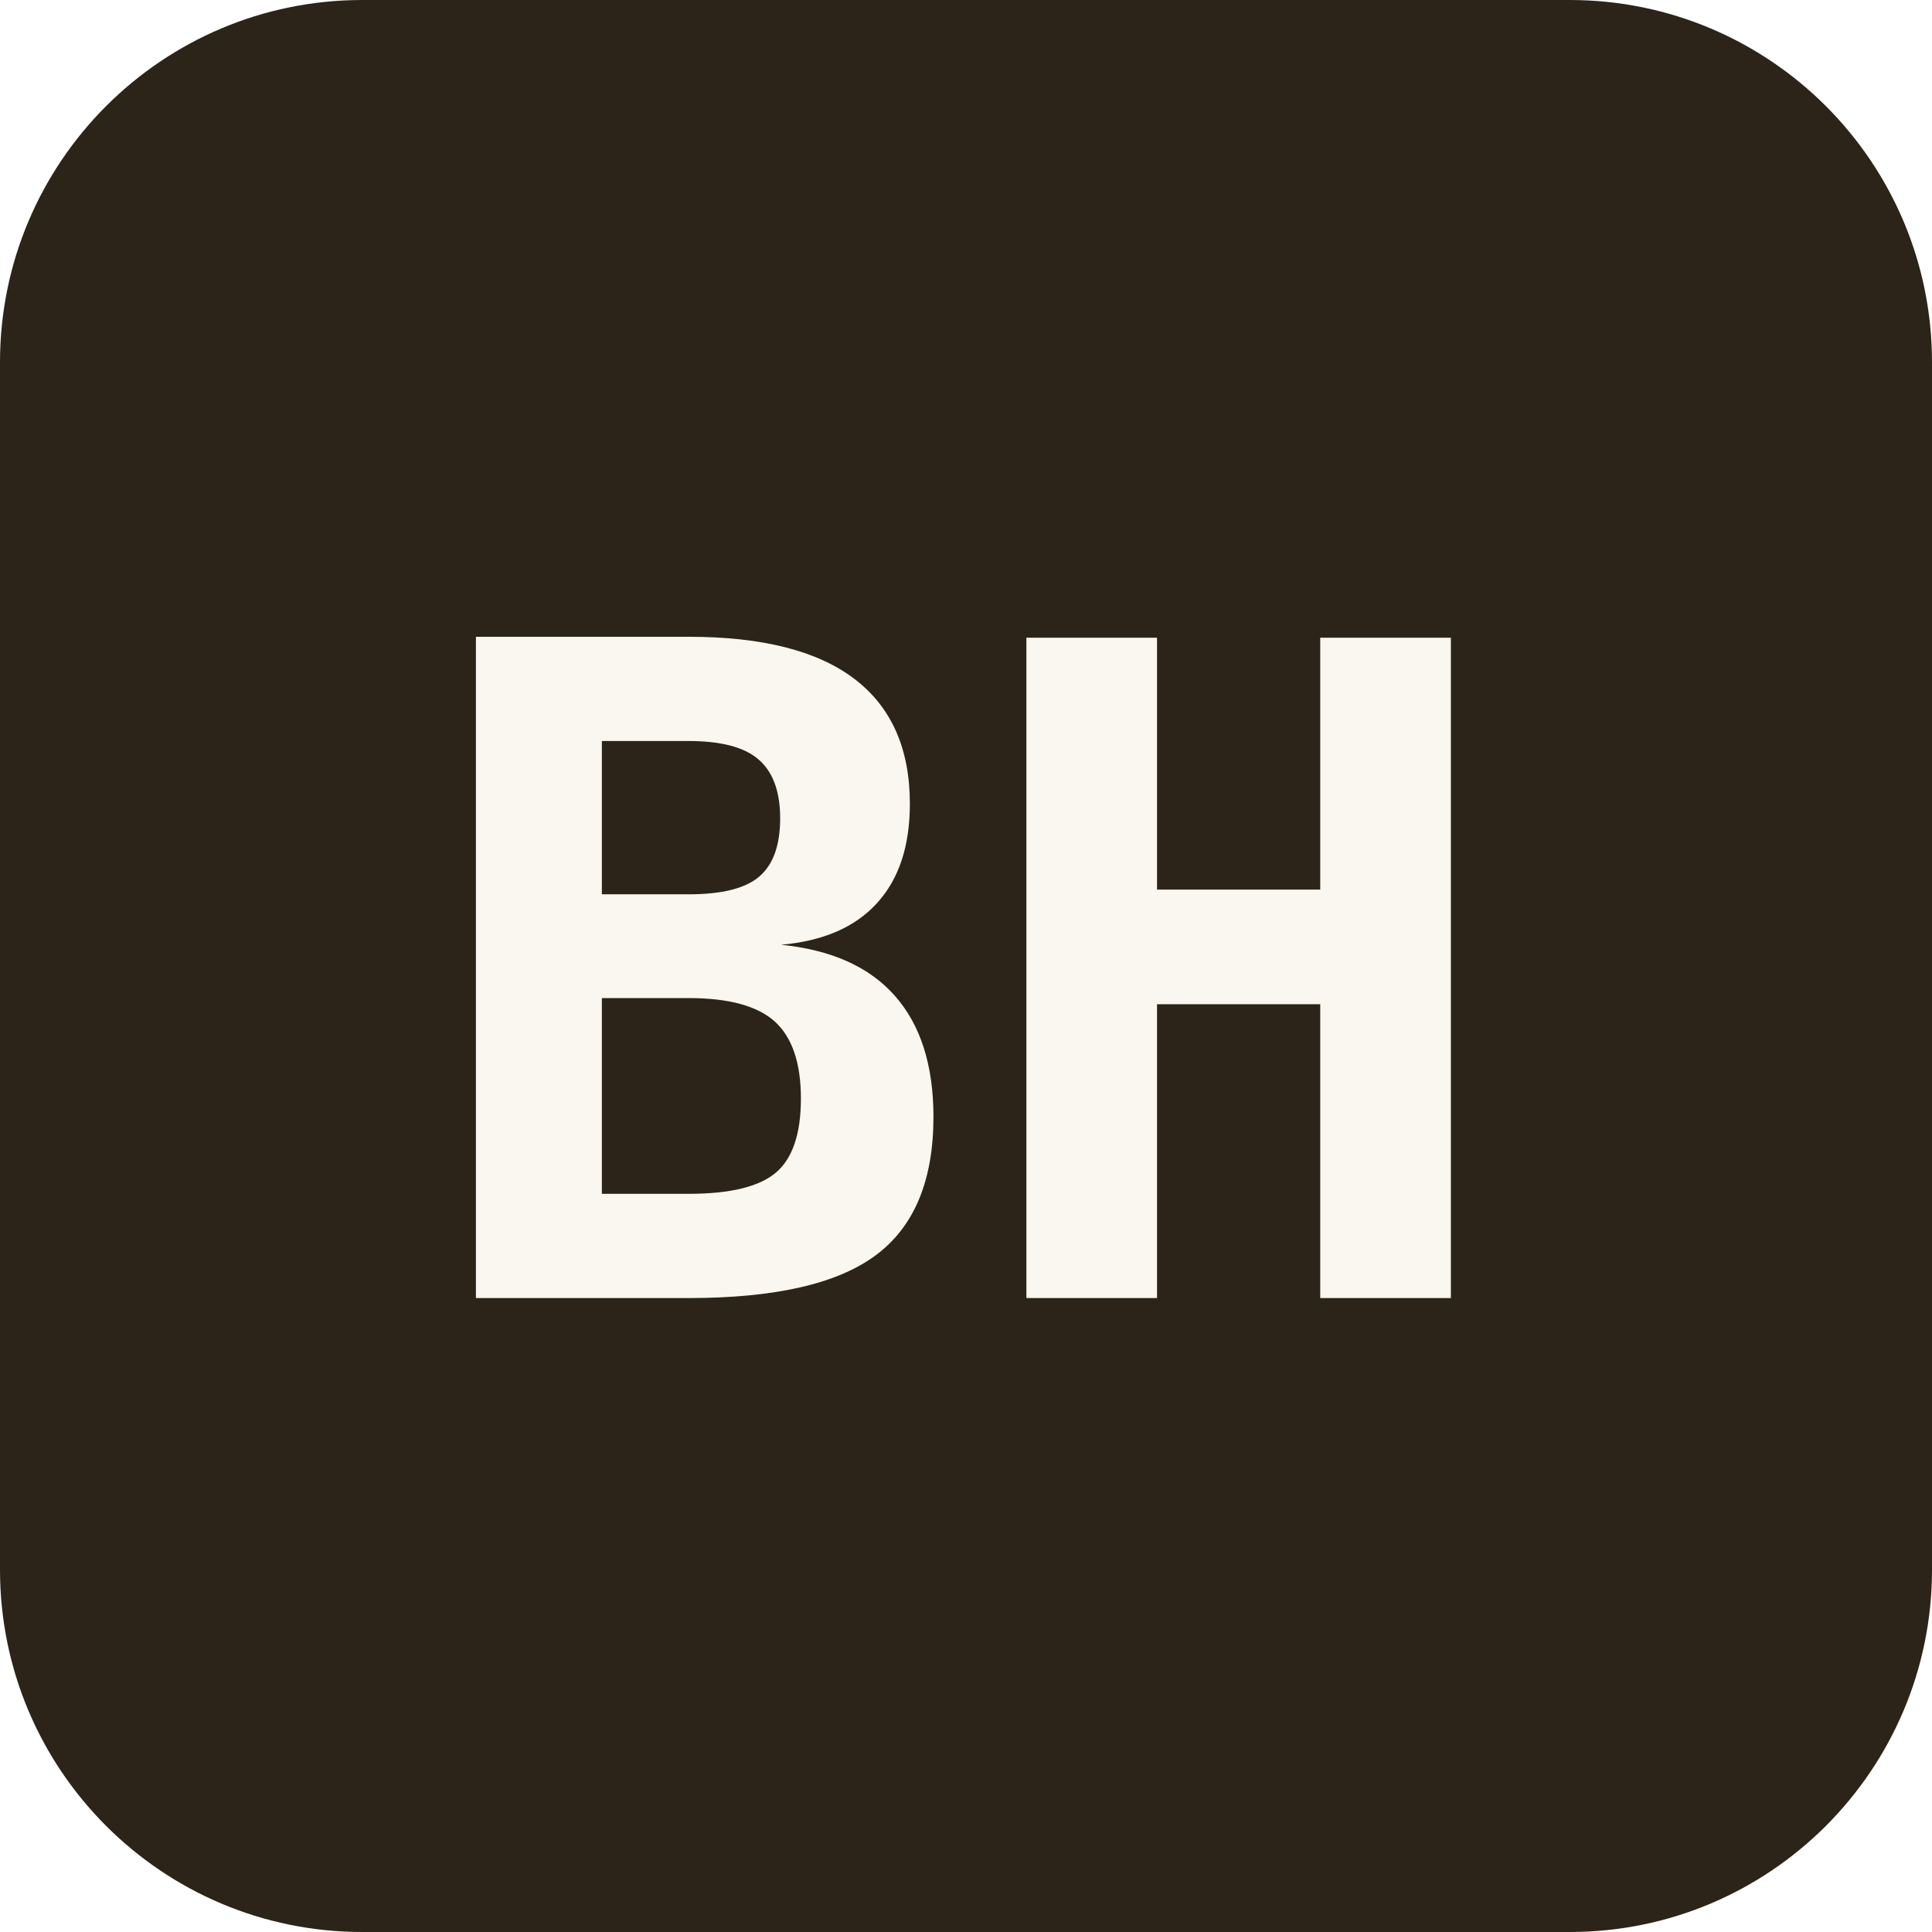
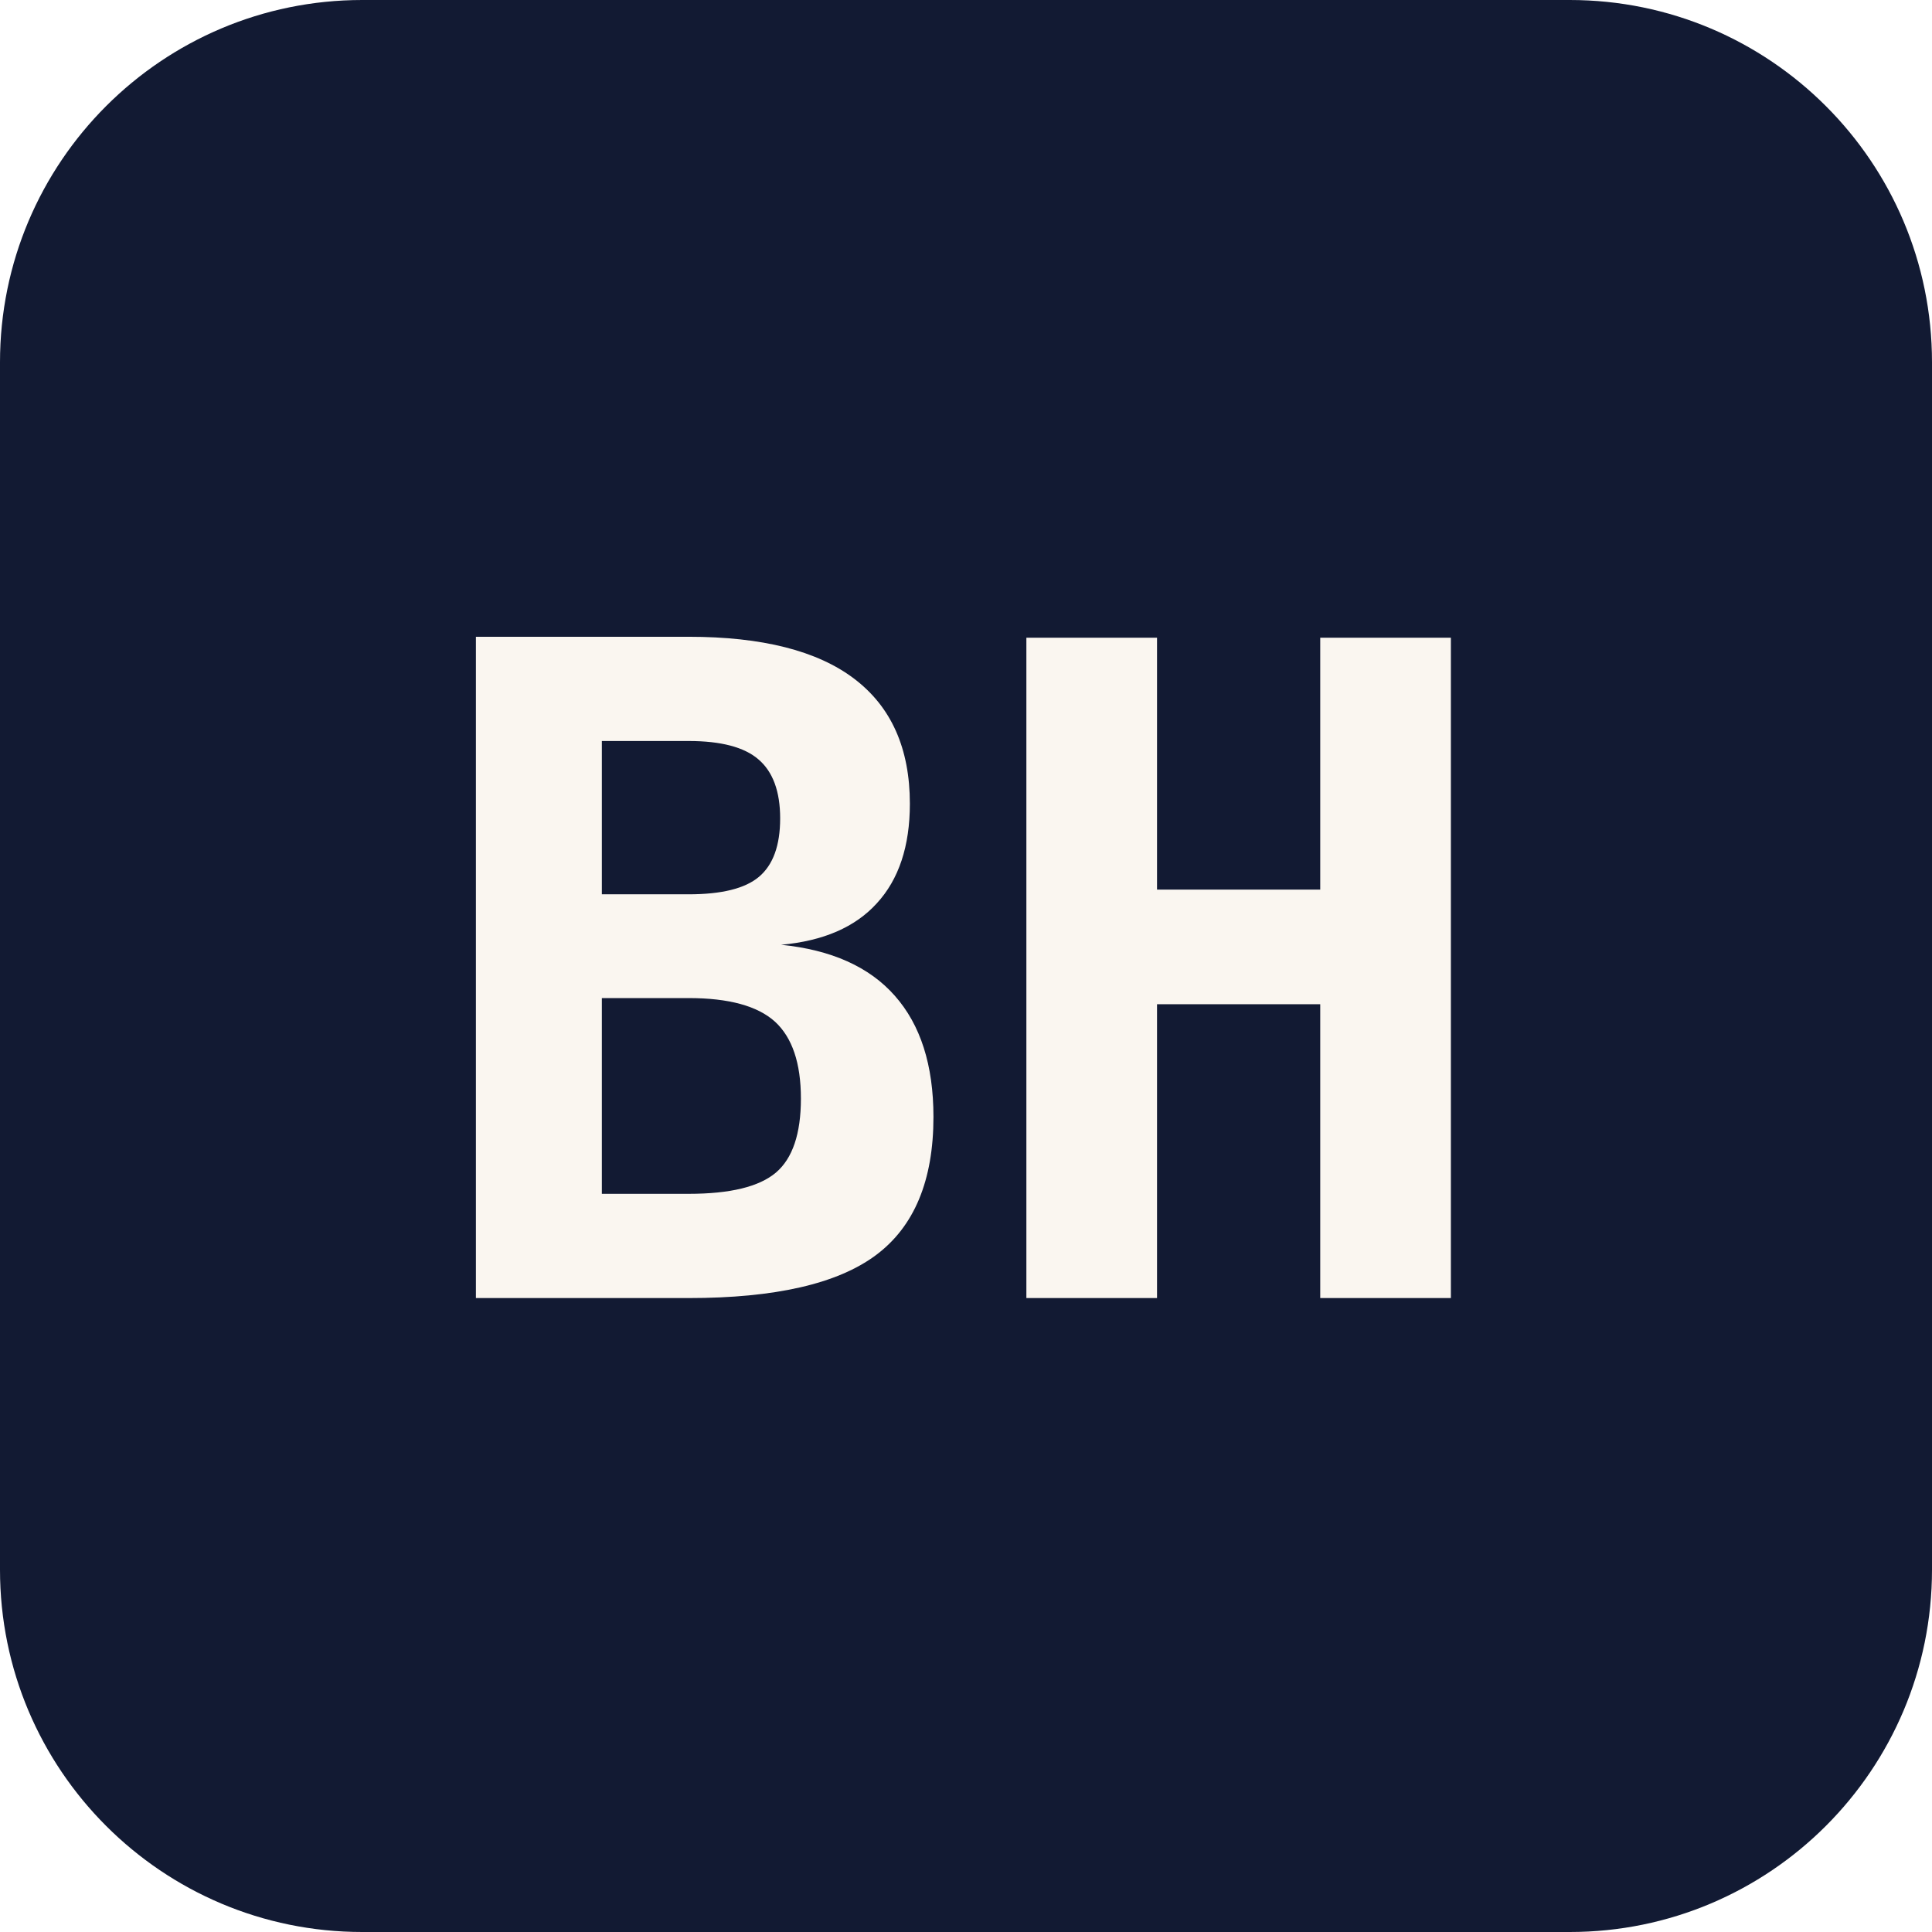
<svg xmlns="http://www.w3.org/2000/svg" viewBox="0 0 64 64">
-   <rect width="64" height="64" rx="12" fill="#2c2418" />
+   <rect width="64" height="64" rx="12" fill="#121a33" />
  <text x="32" y="43" font-family="ui-monospace, SFMono-Regular, Menlo, monospace" font-size="30" font-weight="600" fill="#faf6f0" text-anchor="middle">BH</text>
</svg>
